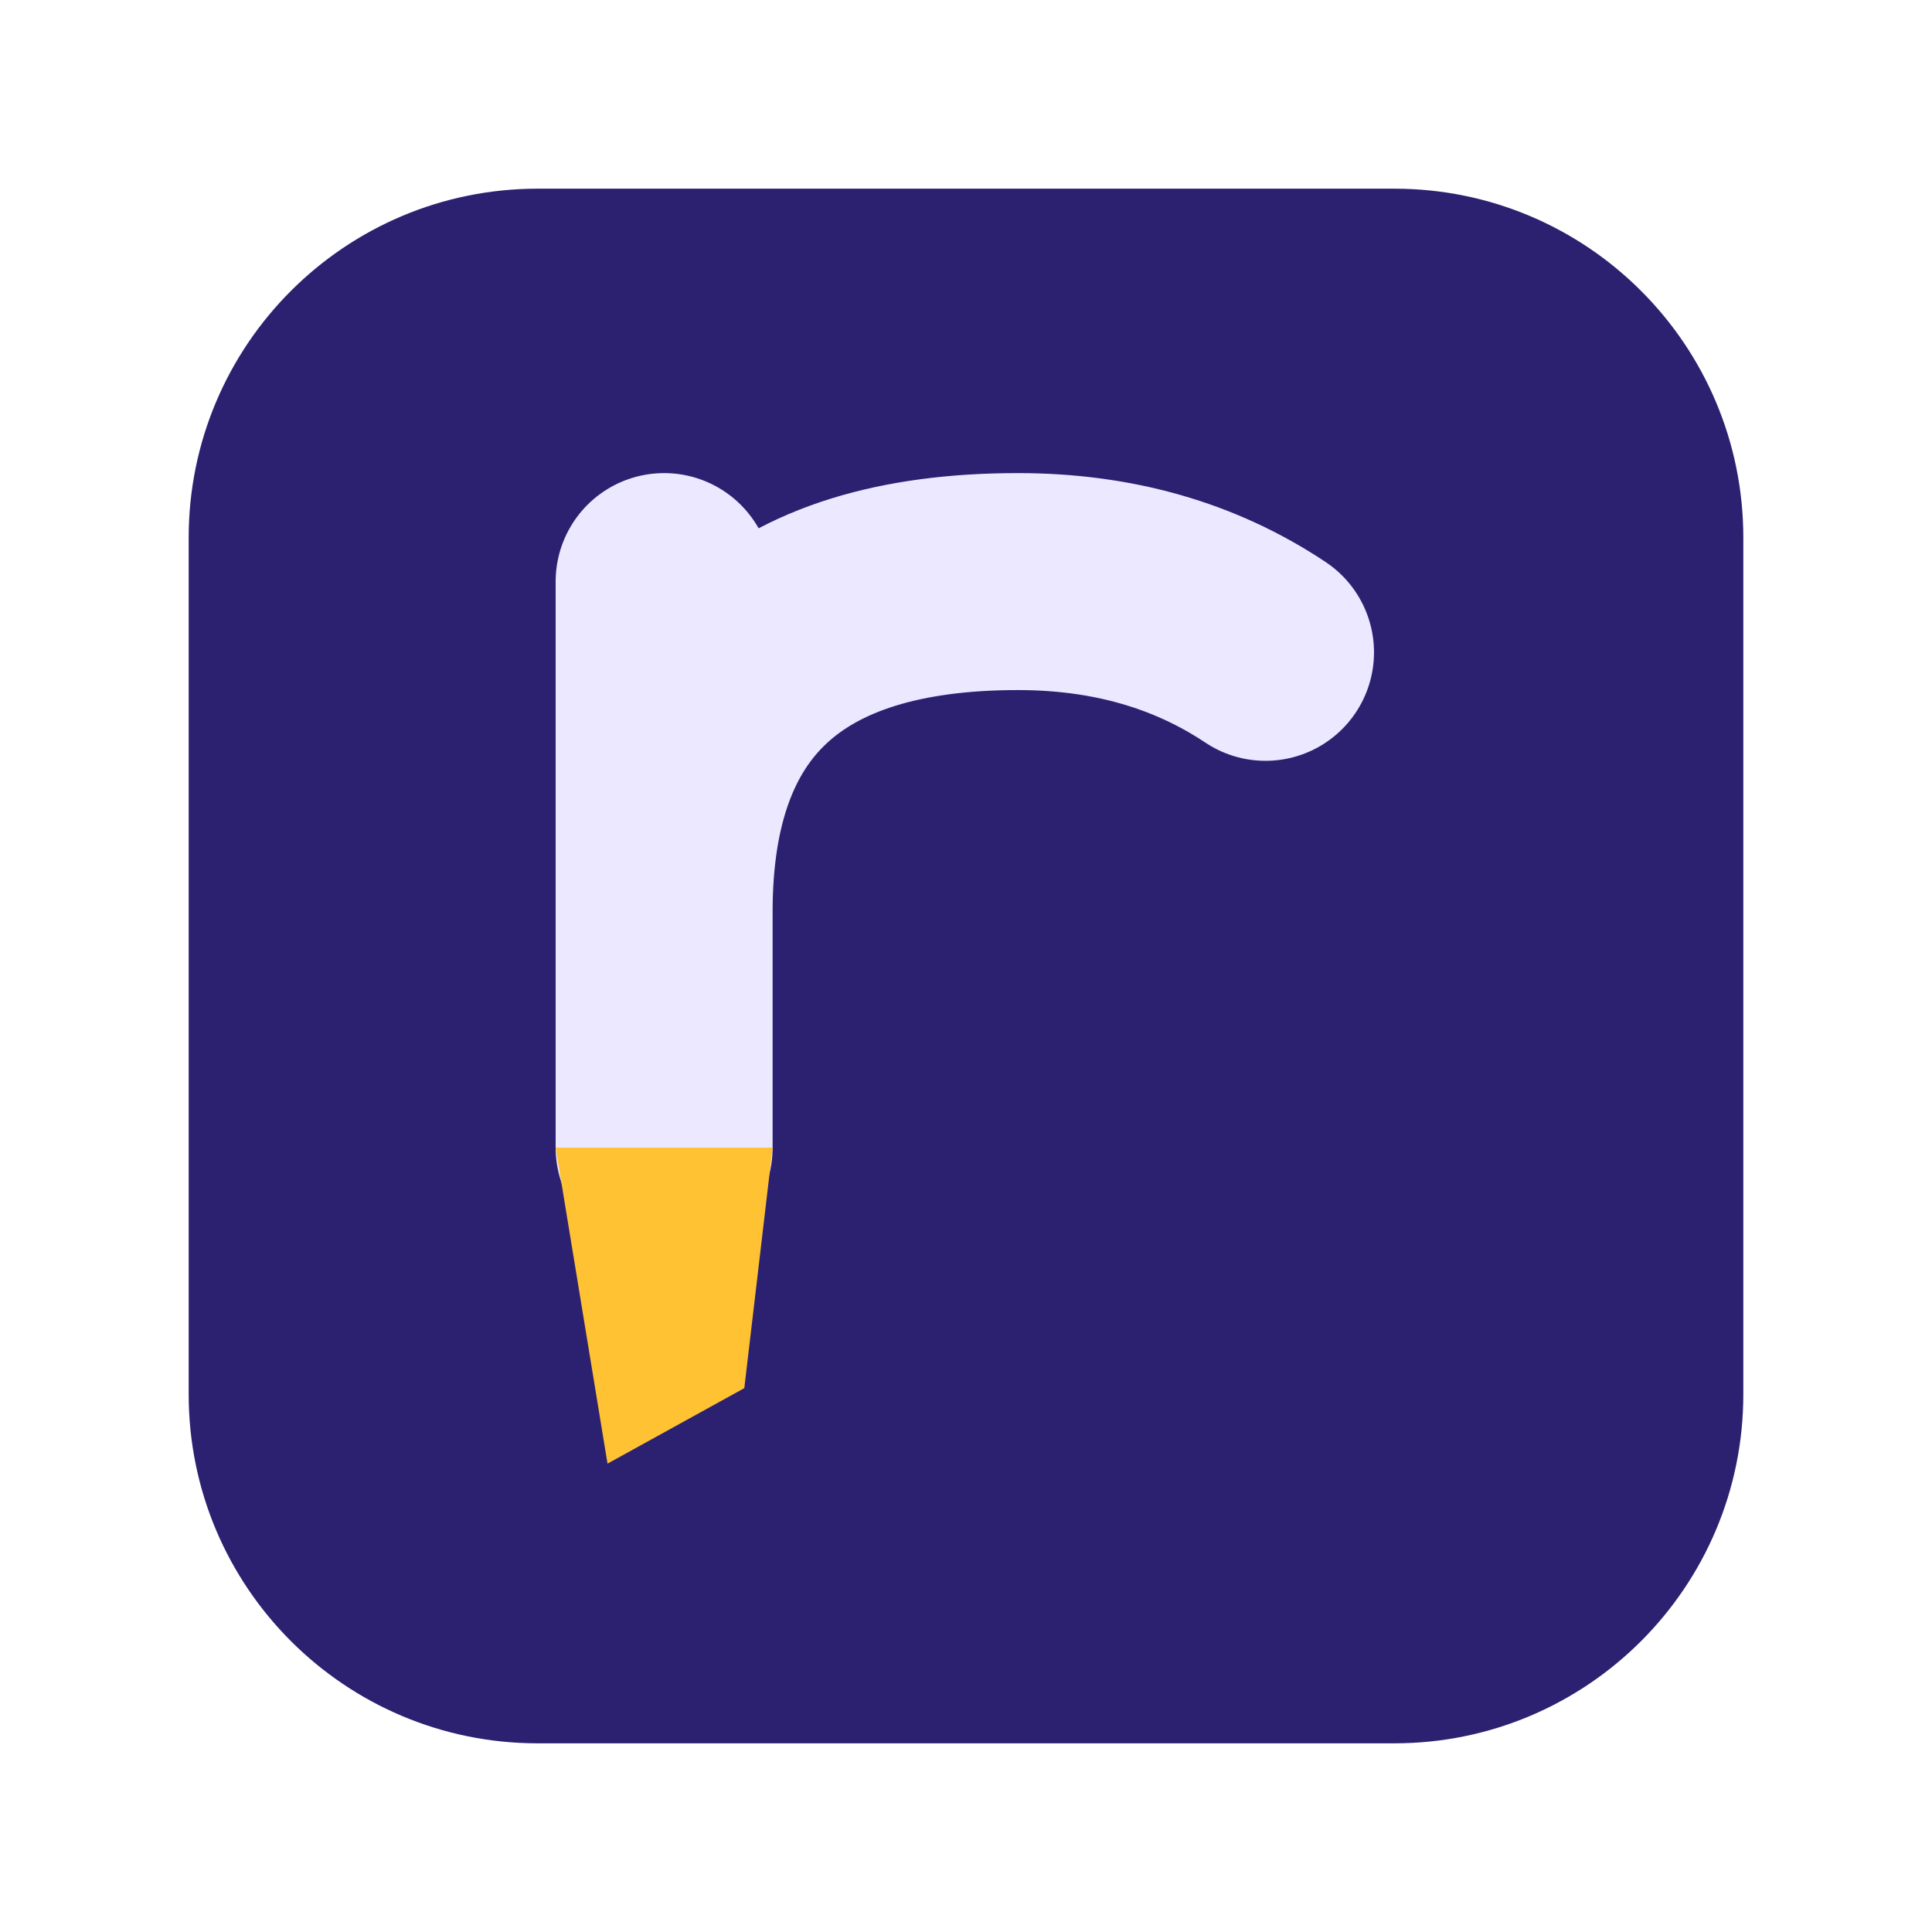
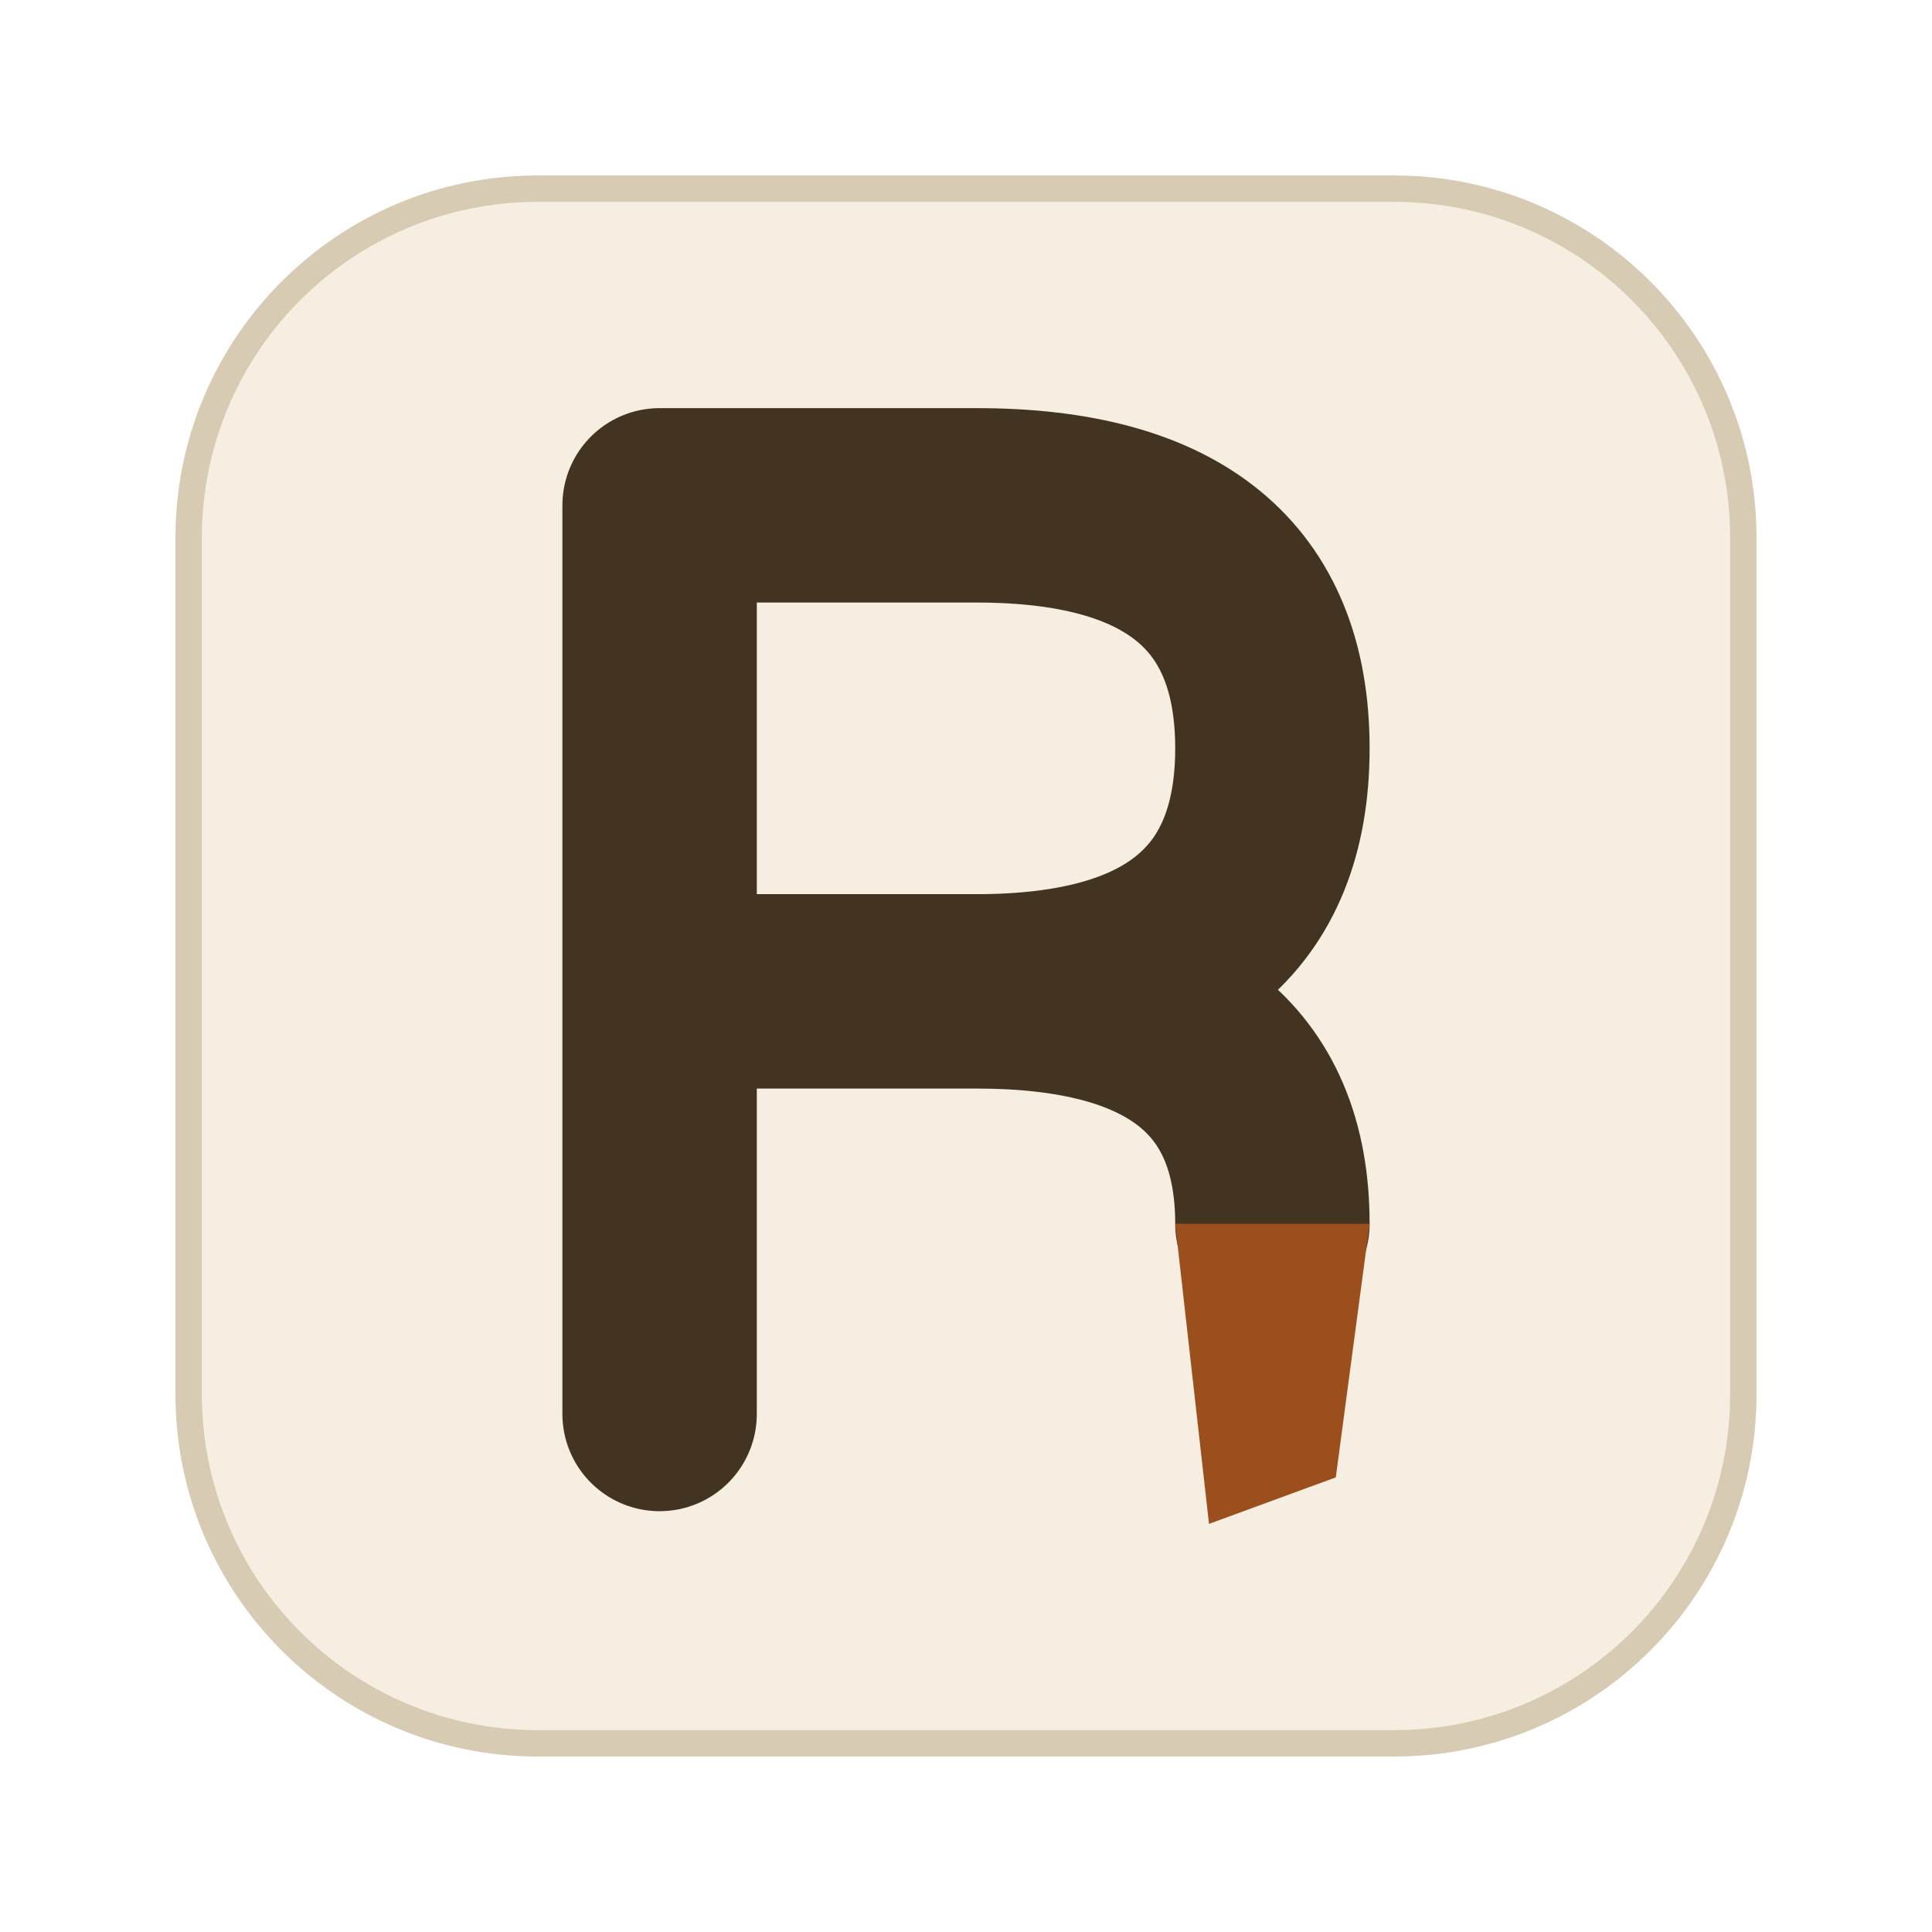
<svg xmlns="http://www.w3.org/2000/svg" viewBox="0 0 1024 1024" width="1024" height="1024">
-   <rect x="100" y="100" width="824" height="824" rx="185" fill="#2b2170" />
-   <g transform="translate(512 512) scale(1.25) translate(-518 -563)">
-     <path d="M390 400 V640 M390 540 Q390 400 540 400 Q600 400 645 430" fill="none" stroke="#ebe8ff" stroke-width="92" stroke-linecap="round" stroke-linejoin="round" />
-     <polygon points="344,640 436,640 424,742 366,774" fill="#ffc233" />
+   <rect x="100" y="100" width="824" height="824" rx="185" fill="#f6efe1" stroke="#d8cbb3" stroke-width="14" />
+   <g transform="translate(512 512) scale(1.12) translate(-445 -518)">
+     <path d="M300 730 V300 H450 Q590 300 590 415 Q590 530 450 530 H300 M450 530 Q590 530 590 640" fill="none" stroke="#433422" stroke-width="92" stroke-linecap="round" stroke-linejoin="round" />
+     <polygon points="544,640 636,640 620,760 560,782" fill="#9a4f1c" />
  </g>
</svg>
